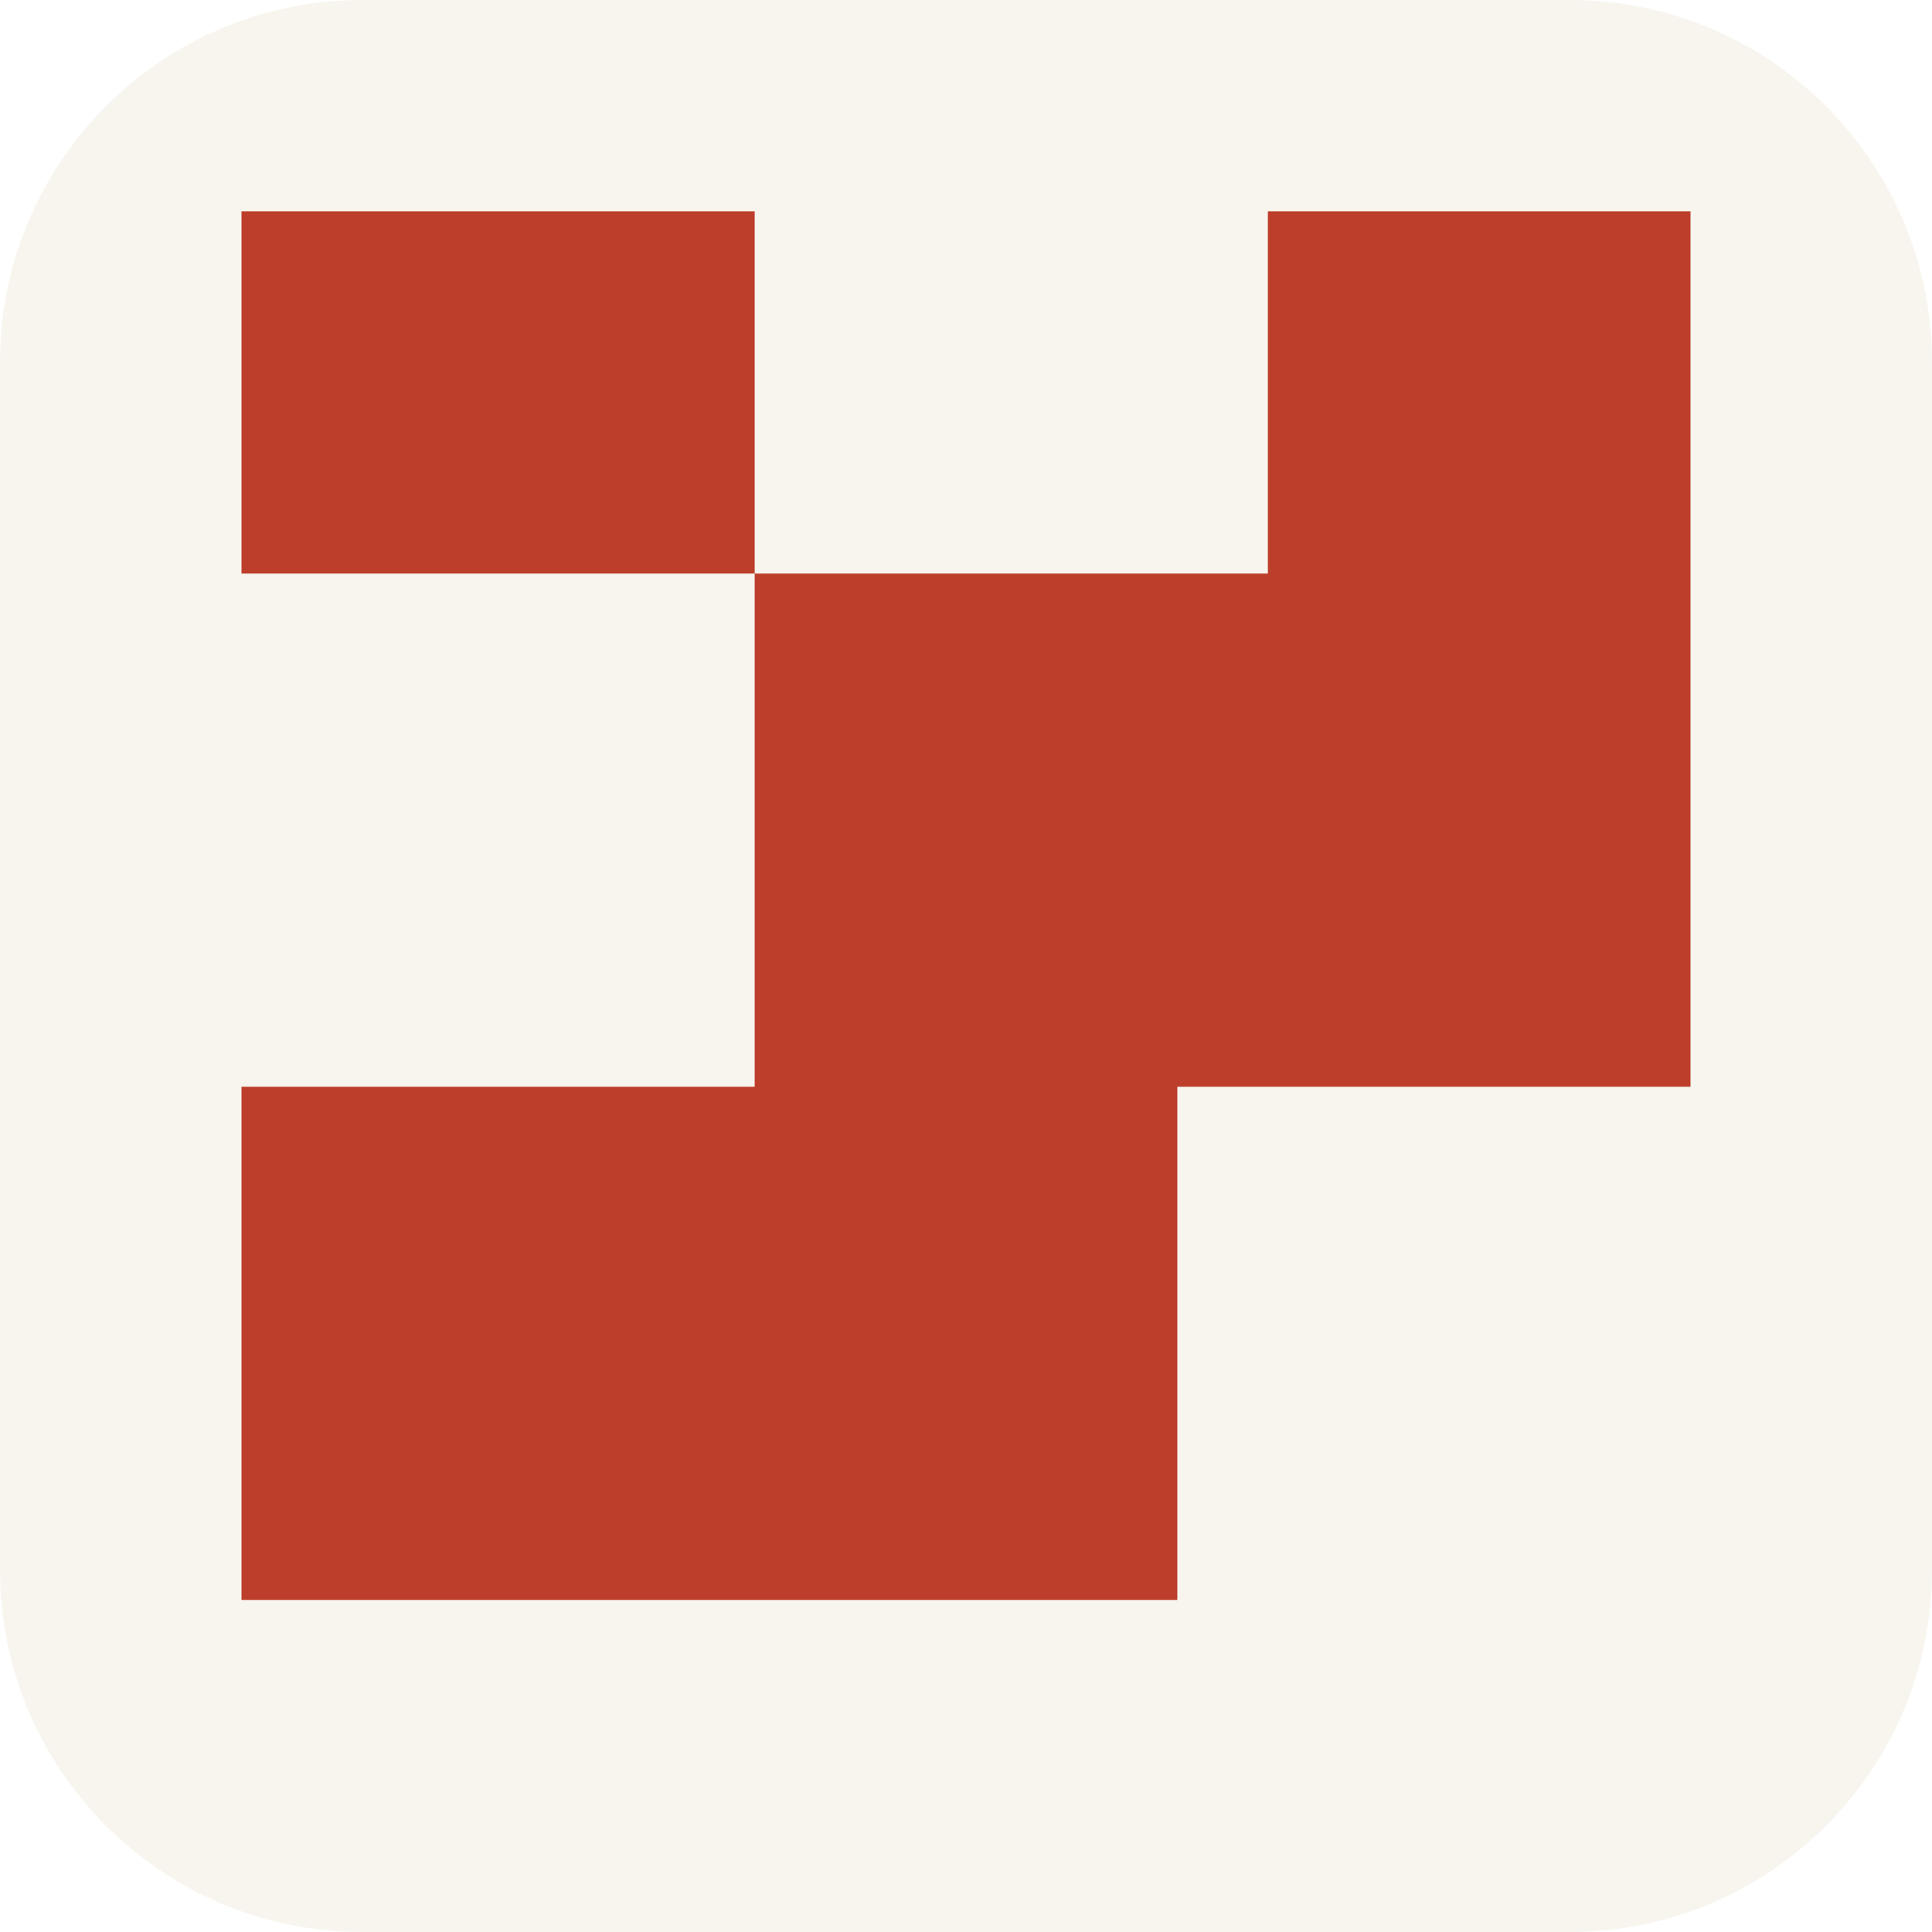
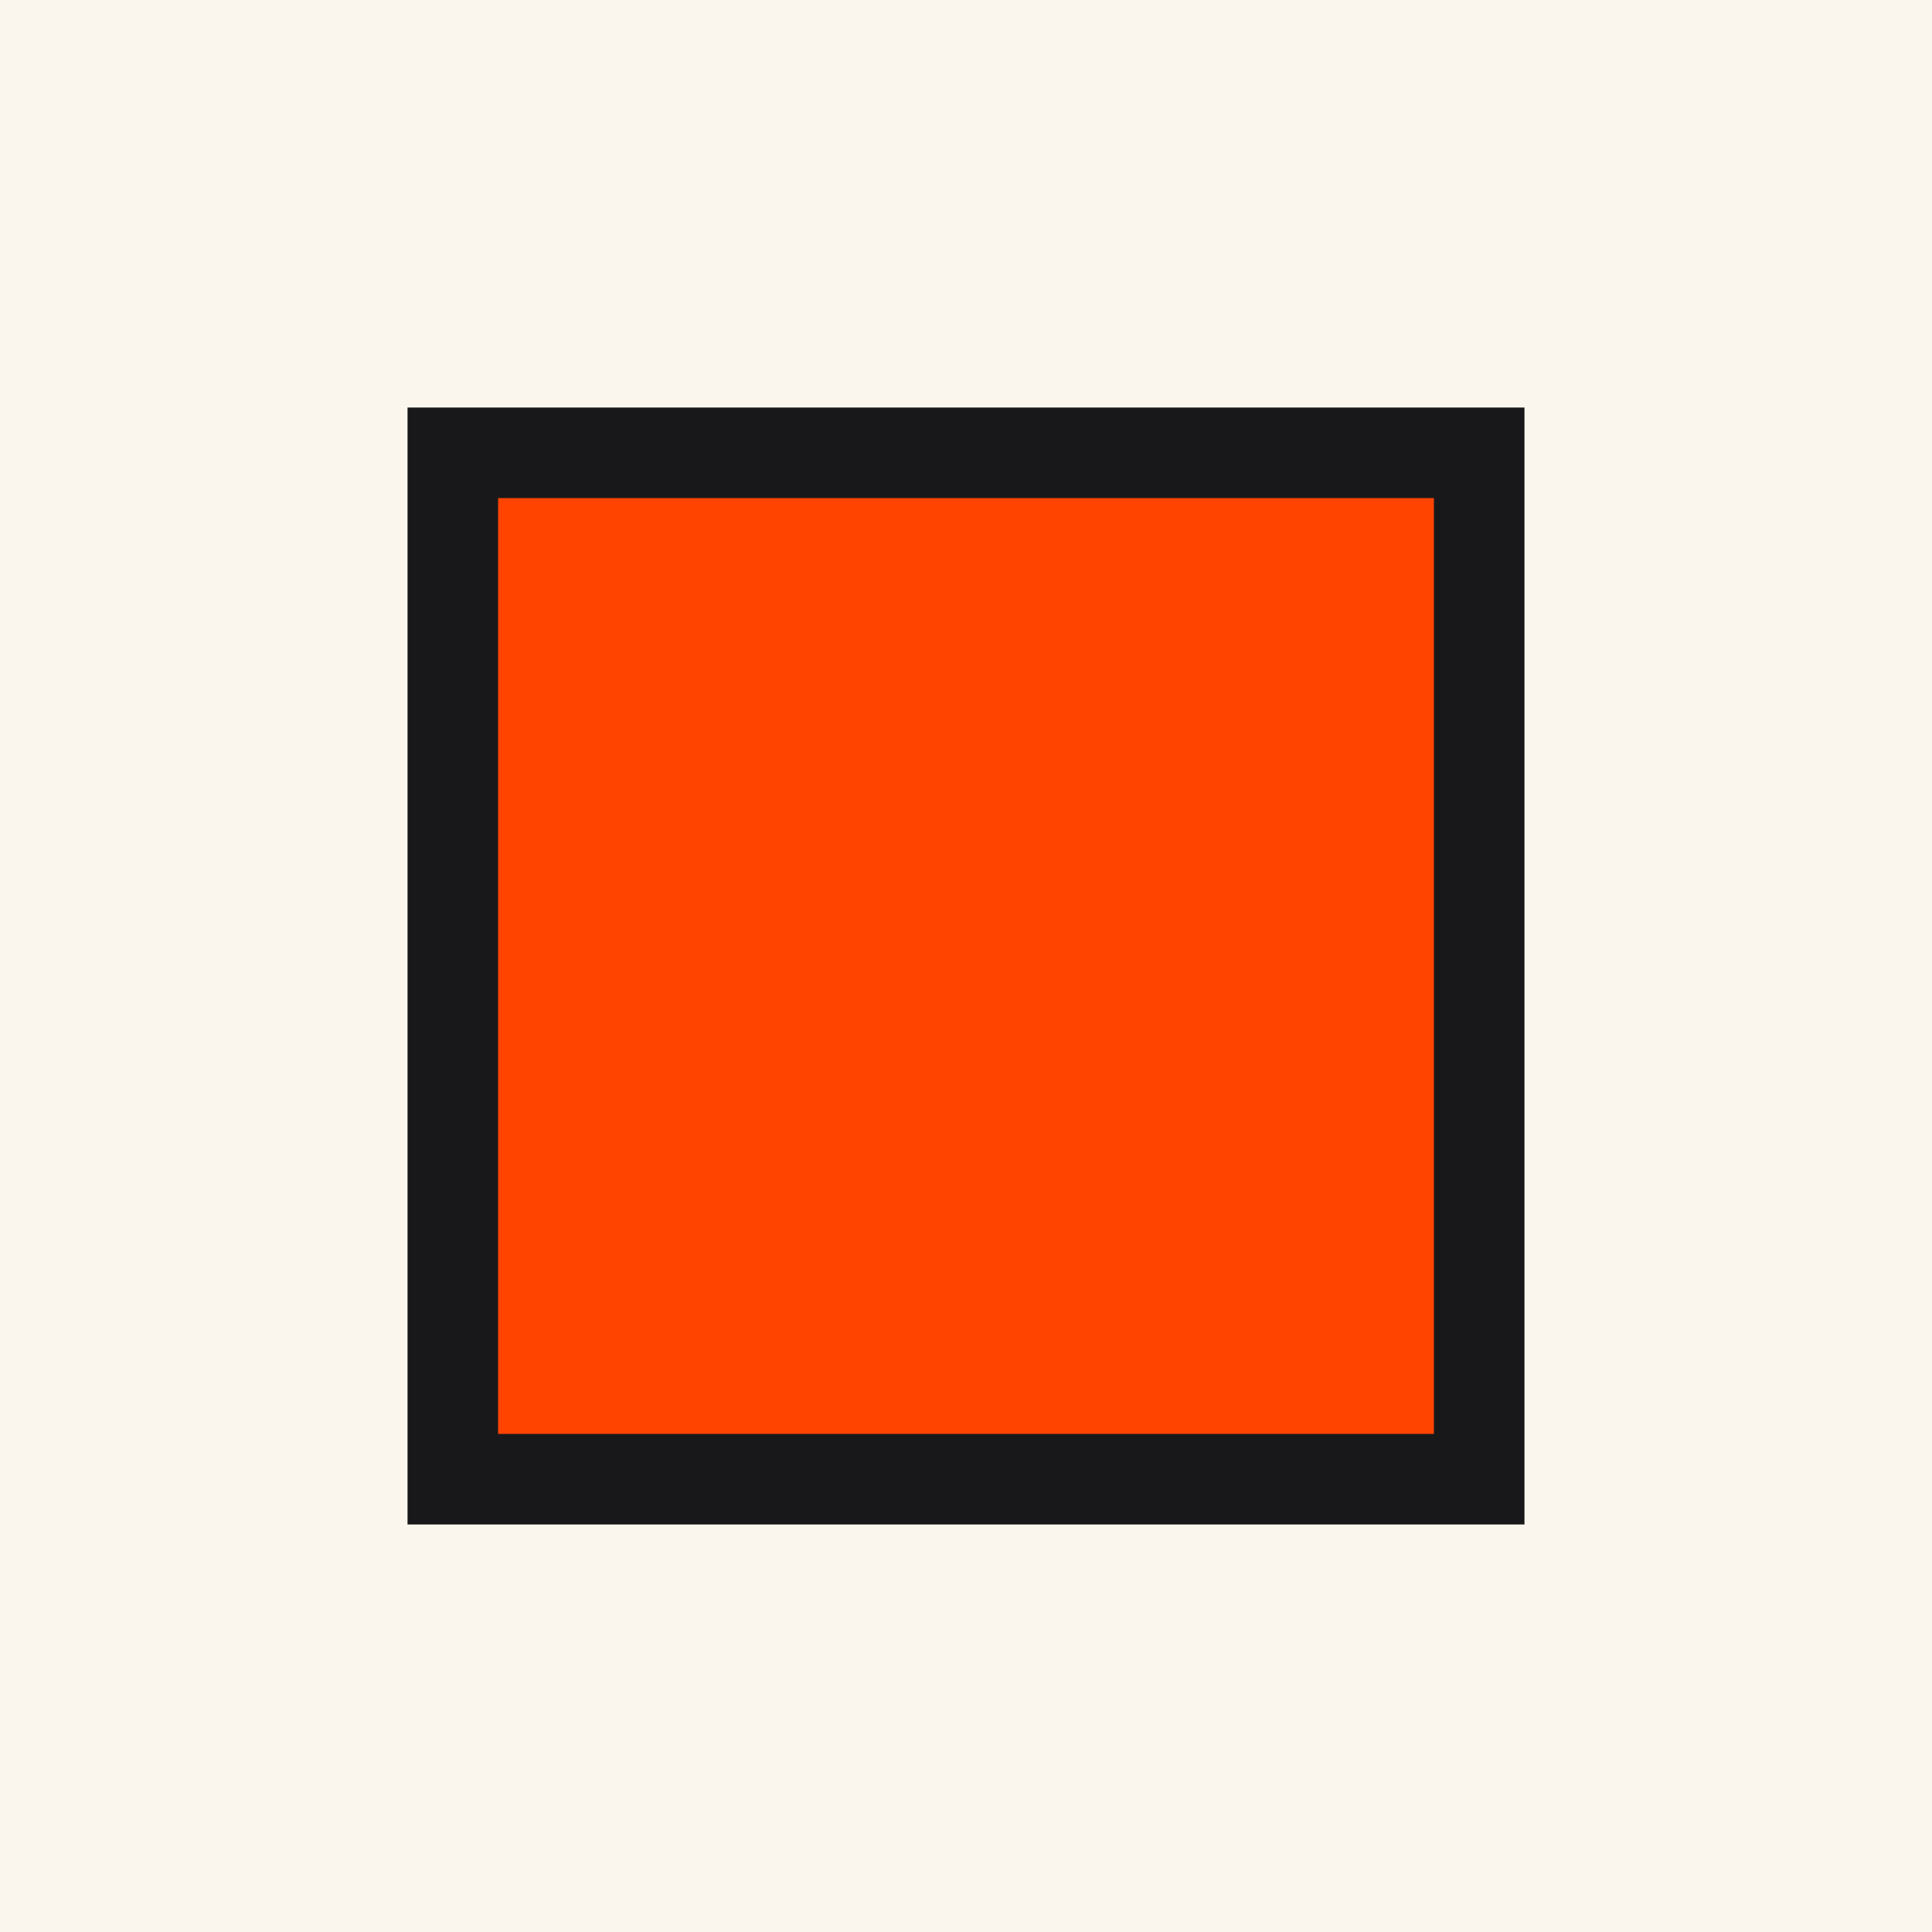
<svg xmlns="http://www.w3.org/2000/svg" width="64" height="64" viewBox="0 0 64 64">
-   <rect width="64" height="64" rx="12" fill="#f7f5ee" />
-   <path d="M8 53V36h17V19h17V7h14v29H39v17H8ZM8 7h17v12H8z" fill="#bc3e2b" />
+   <rect width="64" height="64" fill="#faf6ee" />
+   <rect x="15" y="15" width="34" height="34" fill="#ff4400" stroke="#18181b" stroke-width="3" />
</svg>
